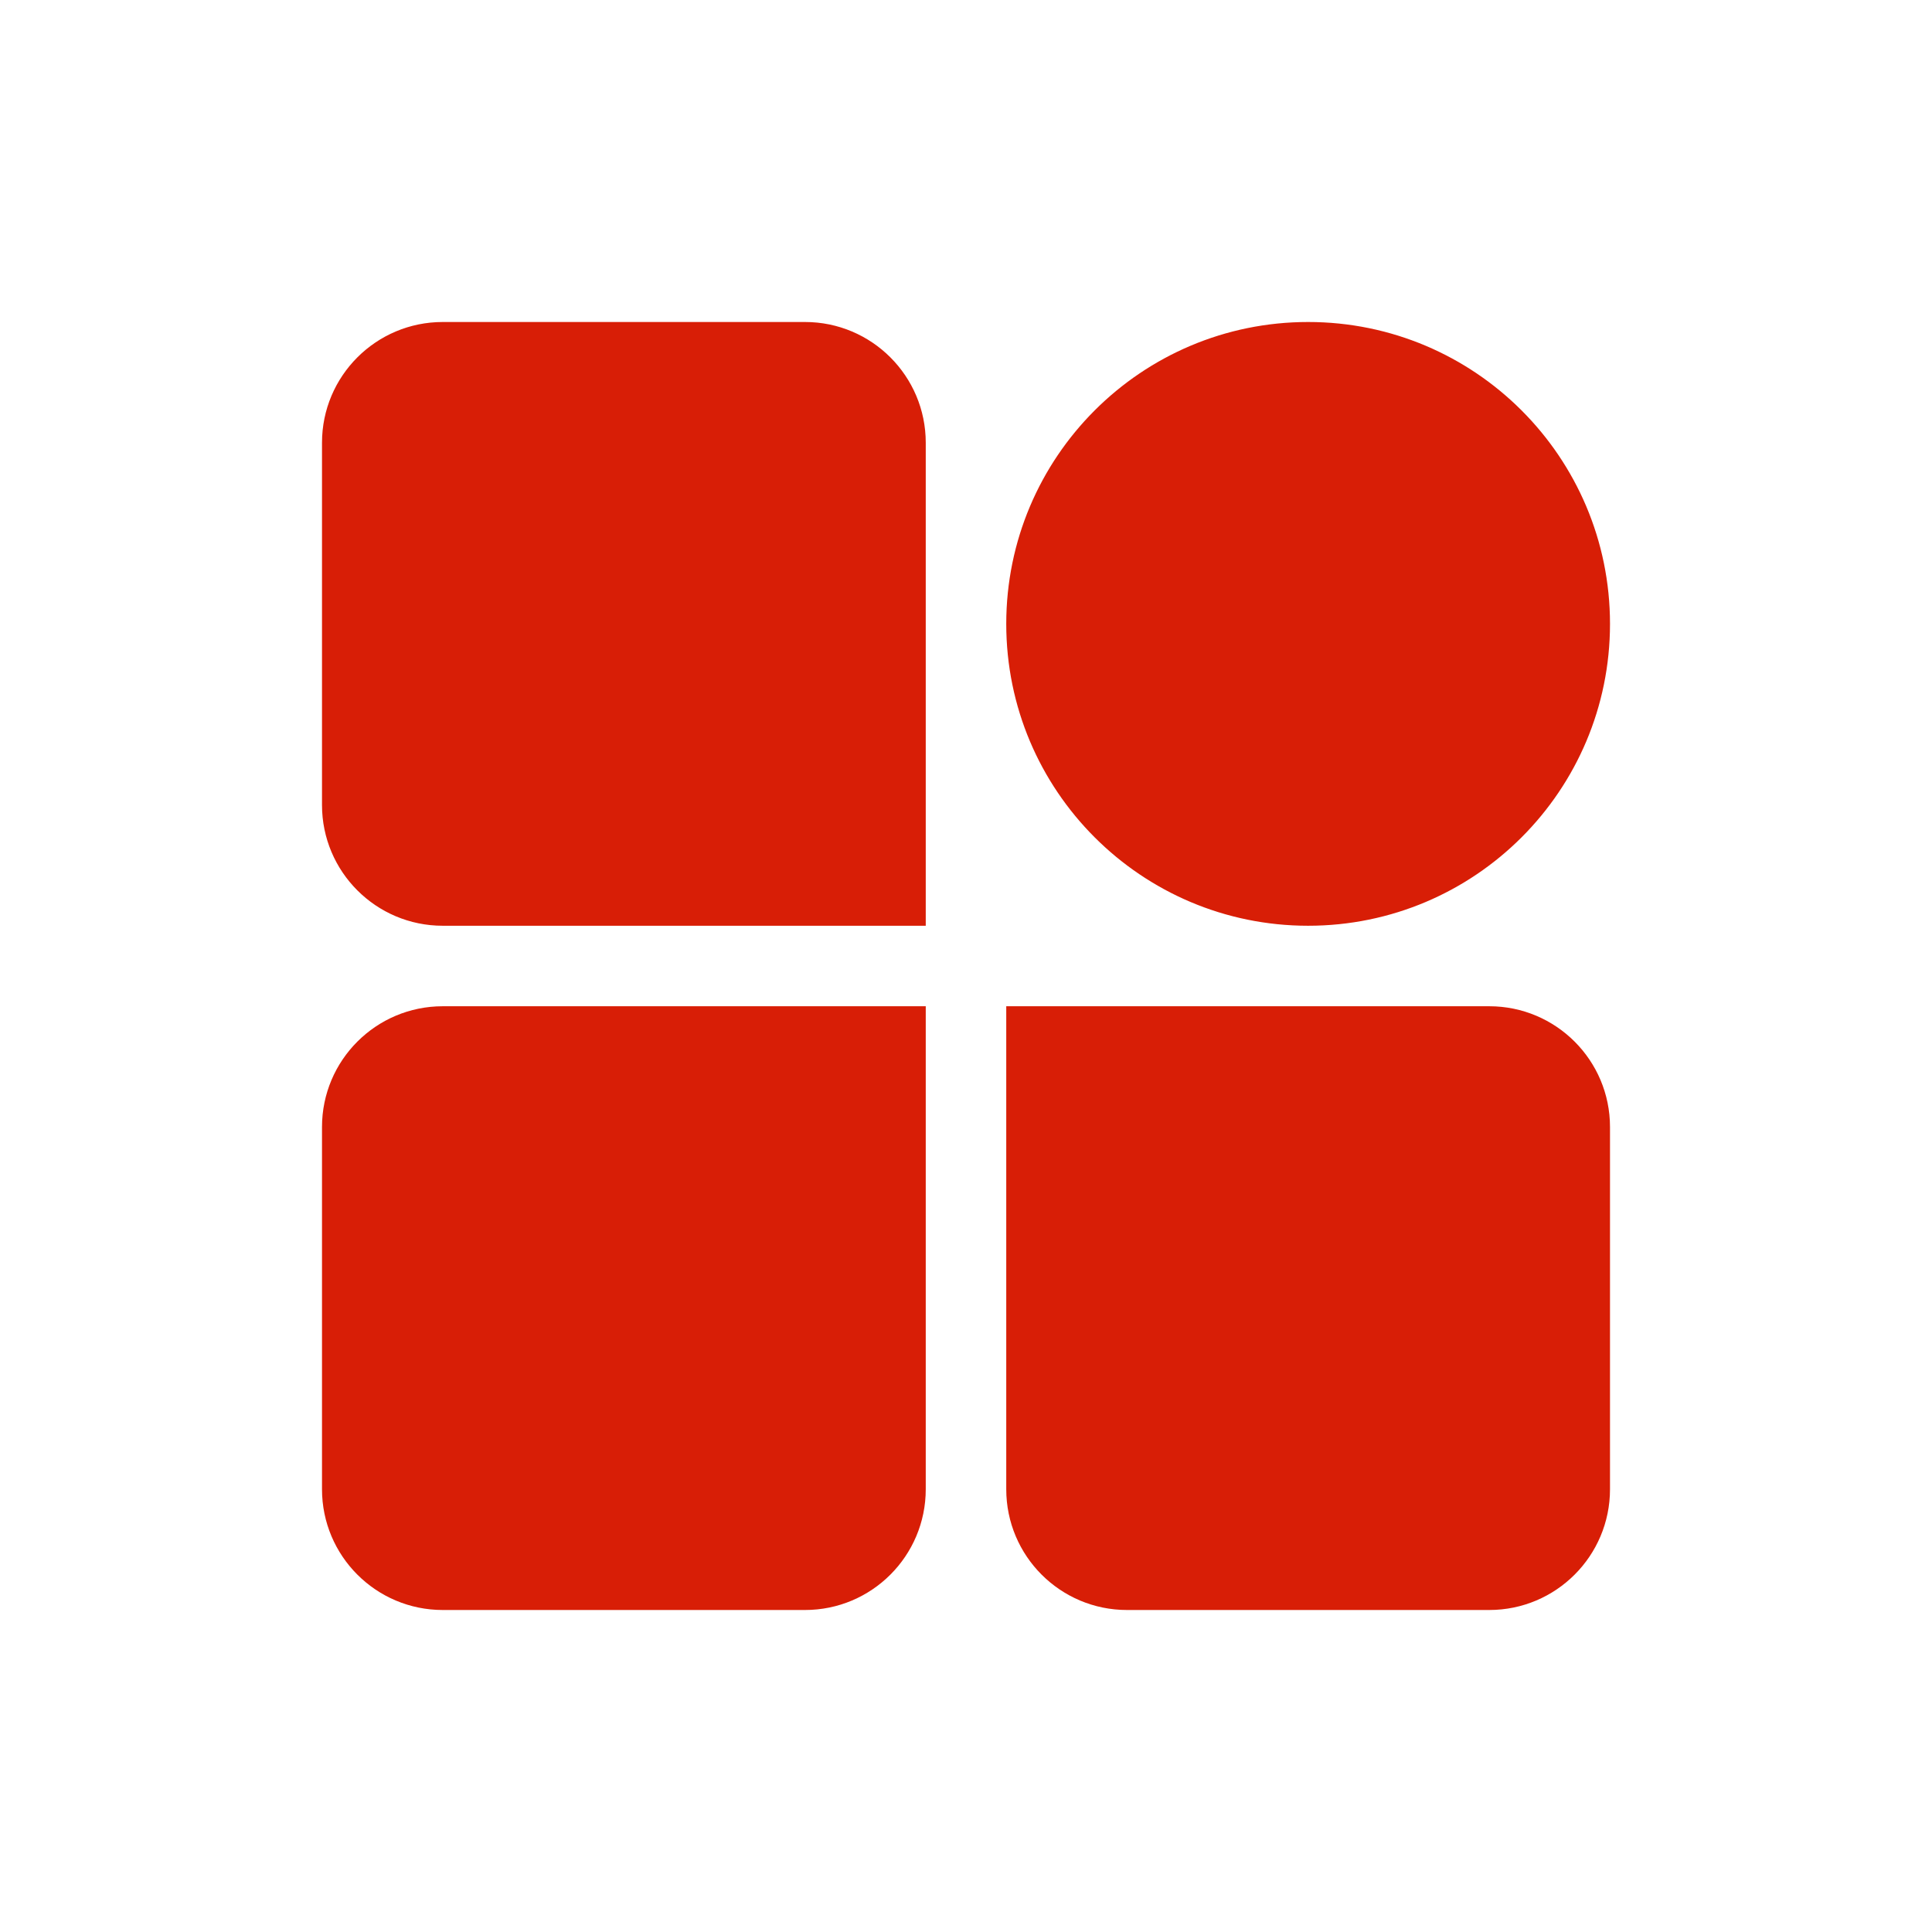
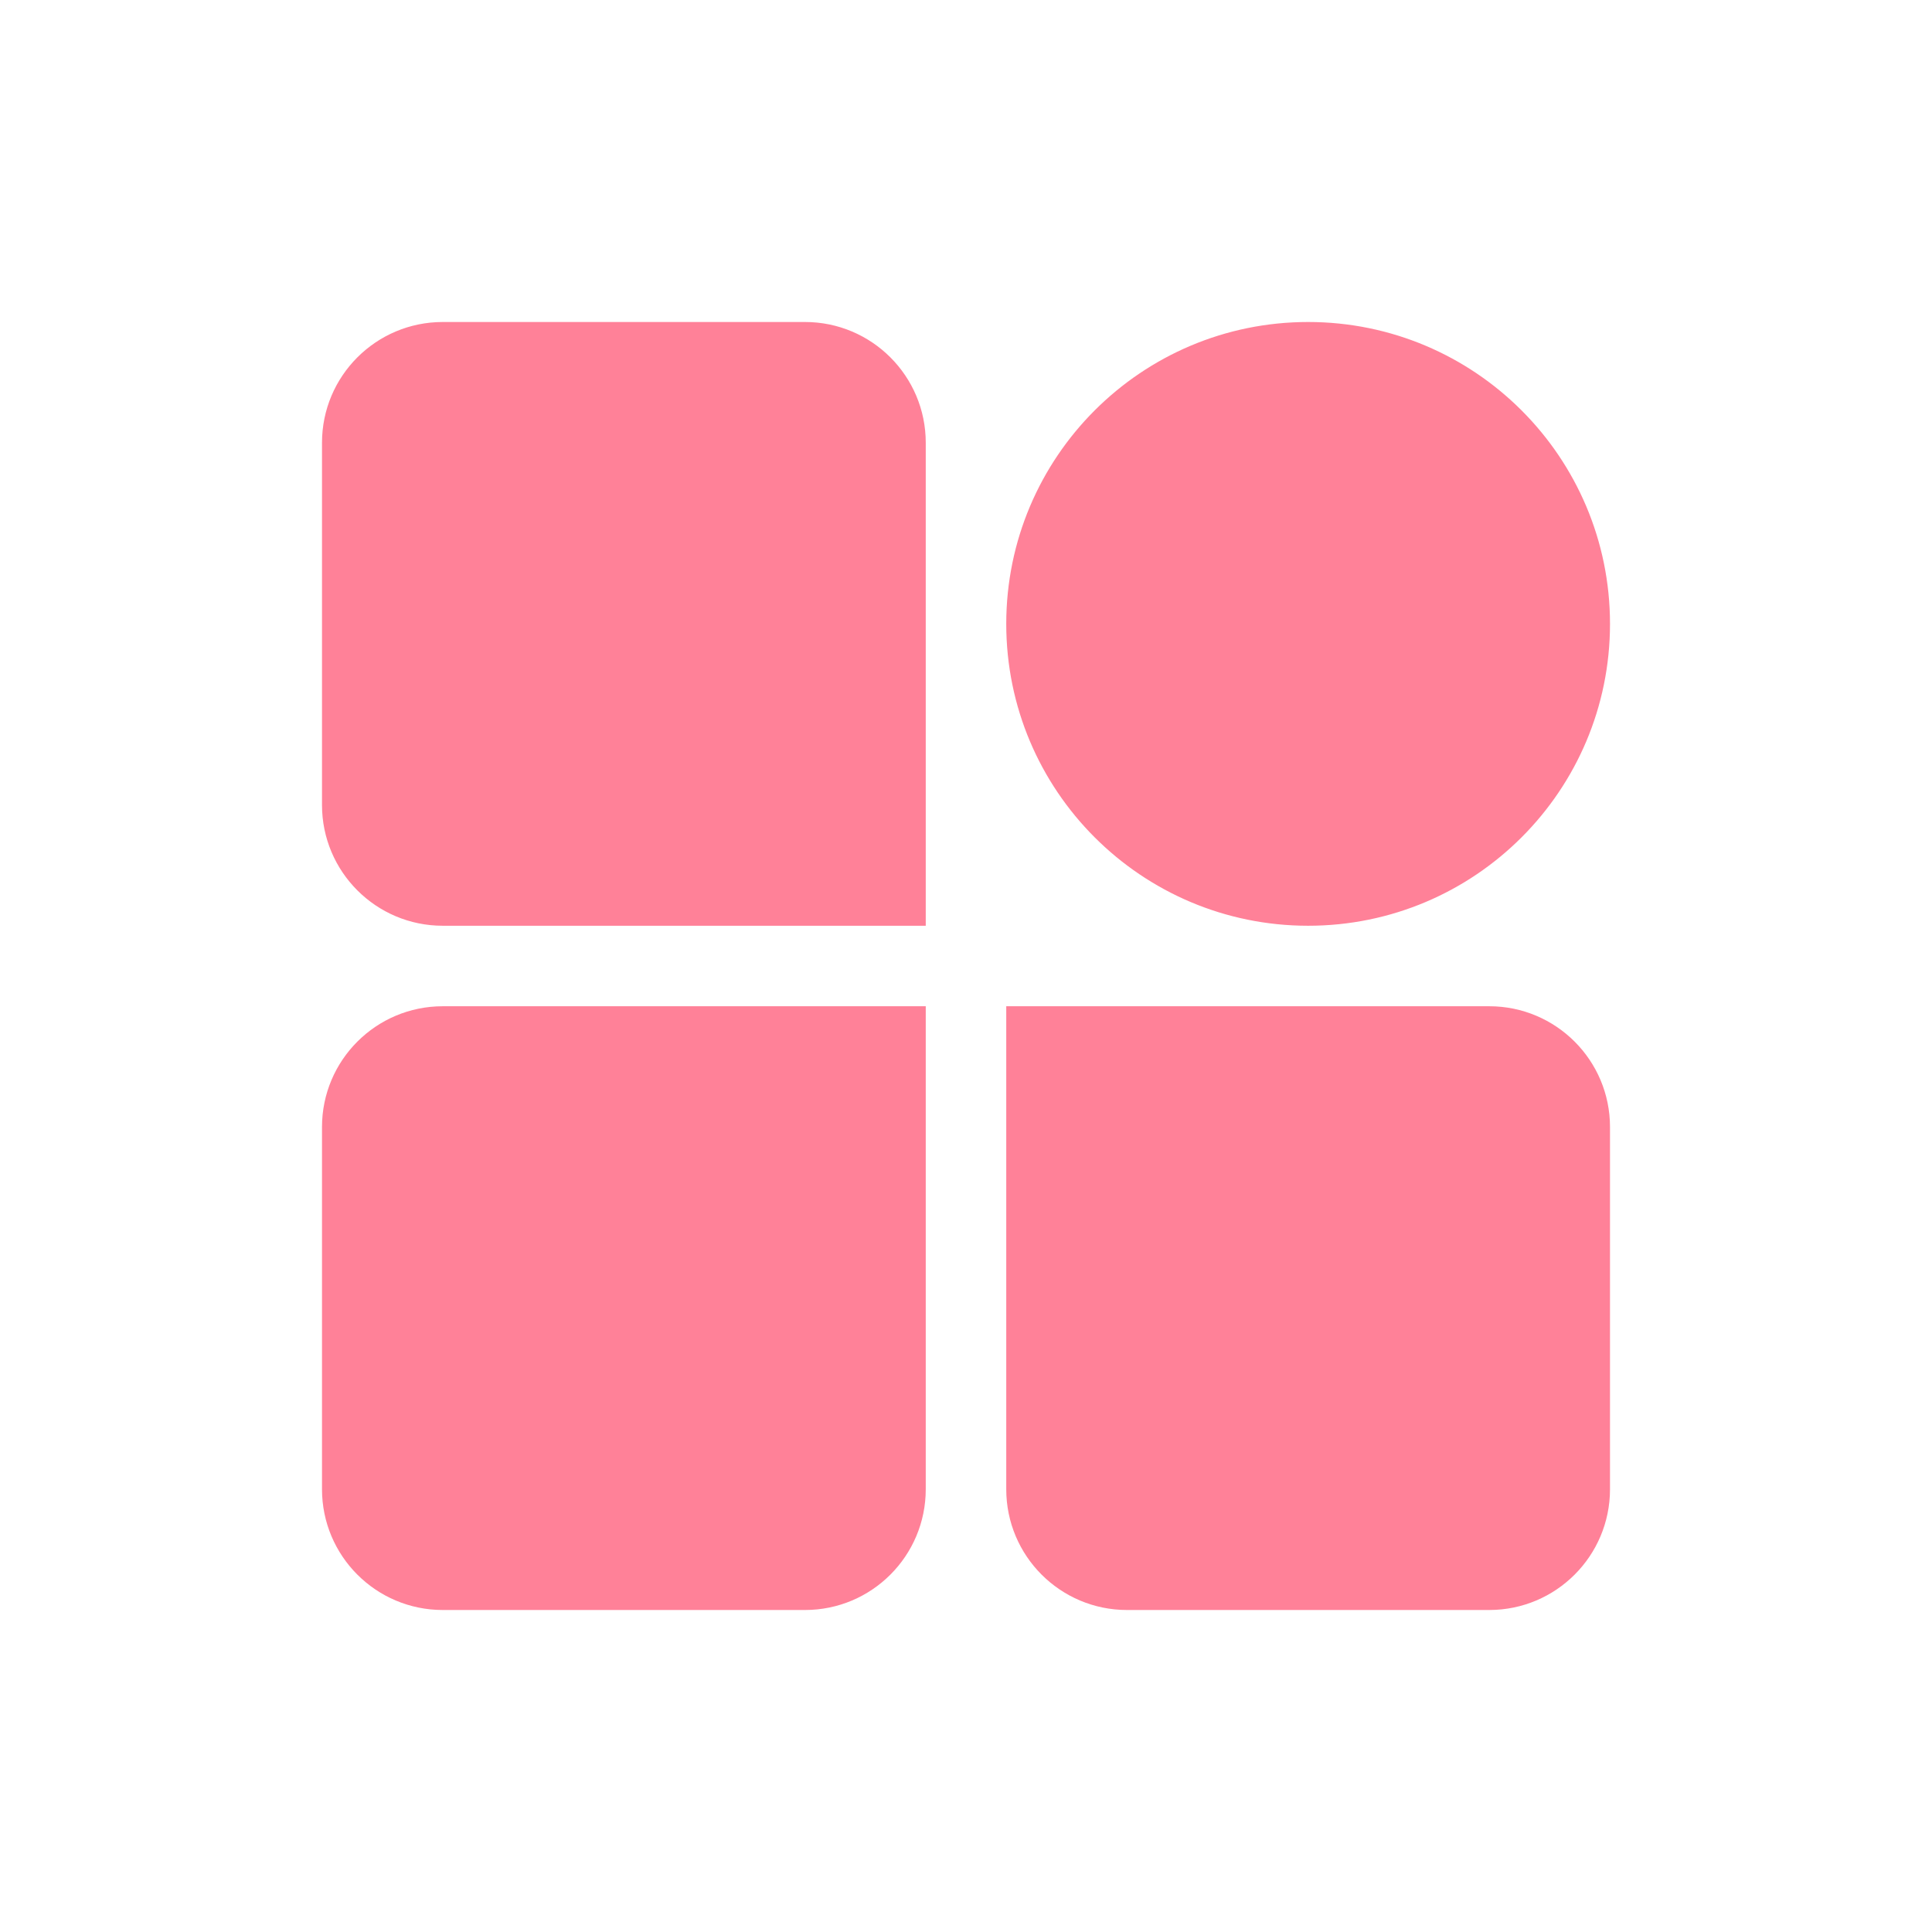
<svg xmlns="http://www.w3.org/2000/svg" t="1580211464079" class="icon" viewBox="0 0 1024 1024" version="1.1" p-id="6101" width="200" height="200">
  <defs>
    <style type="text/css" />
  </defs>
-   <path d="M490.667 533.333v256a64 64 0 0 1-64 64h-192a64 64 0 0 1-64-64v-192a64 64 0 0 1 64-64h256z m298.667 0a64 64 0 0 1 64 64v192a64 64 0 0 1-64 64h-192a64 64 0 0 1-64-64V533.333h256zM426.667 170.667a64 64 0 0 1 64 64v256H234.667a64 64 0 0 1-64-64v-192a64 64 0 0 1 64-64h192z m266.667 0a160 160 0 1 1 0 320 160 160 0 0 1 0-320z" p-id="6102" fill="#d81e06" />
+   <path d="M490.667 533.333v256a64 64 0 0 1-64 64h-192a64 64 0 0 1-64-64v-192a64 64 0 0 1 64-64h256z m298.667 0a64 64 0 0 1 64 64v192a64 64 0 0 1-64 64h-192a64 64 0 0 1-64-64V533.333h256zM426.667 170.667a64 64 0 0 1 64 64v256H234.667a64 64 0 0 1-64-64v-192a64 64 0 0 1 64-64h192z m266.667 0a160 160 0 1 1 0 320 160 160 0 0 1 0-320z" p-id="6102" fill="#ff8198" />
</svg>
